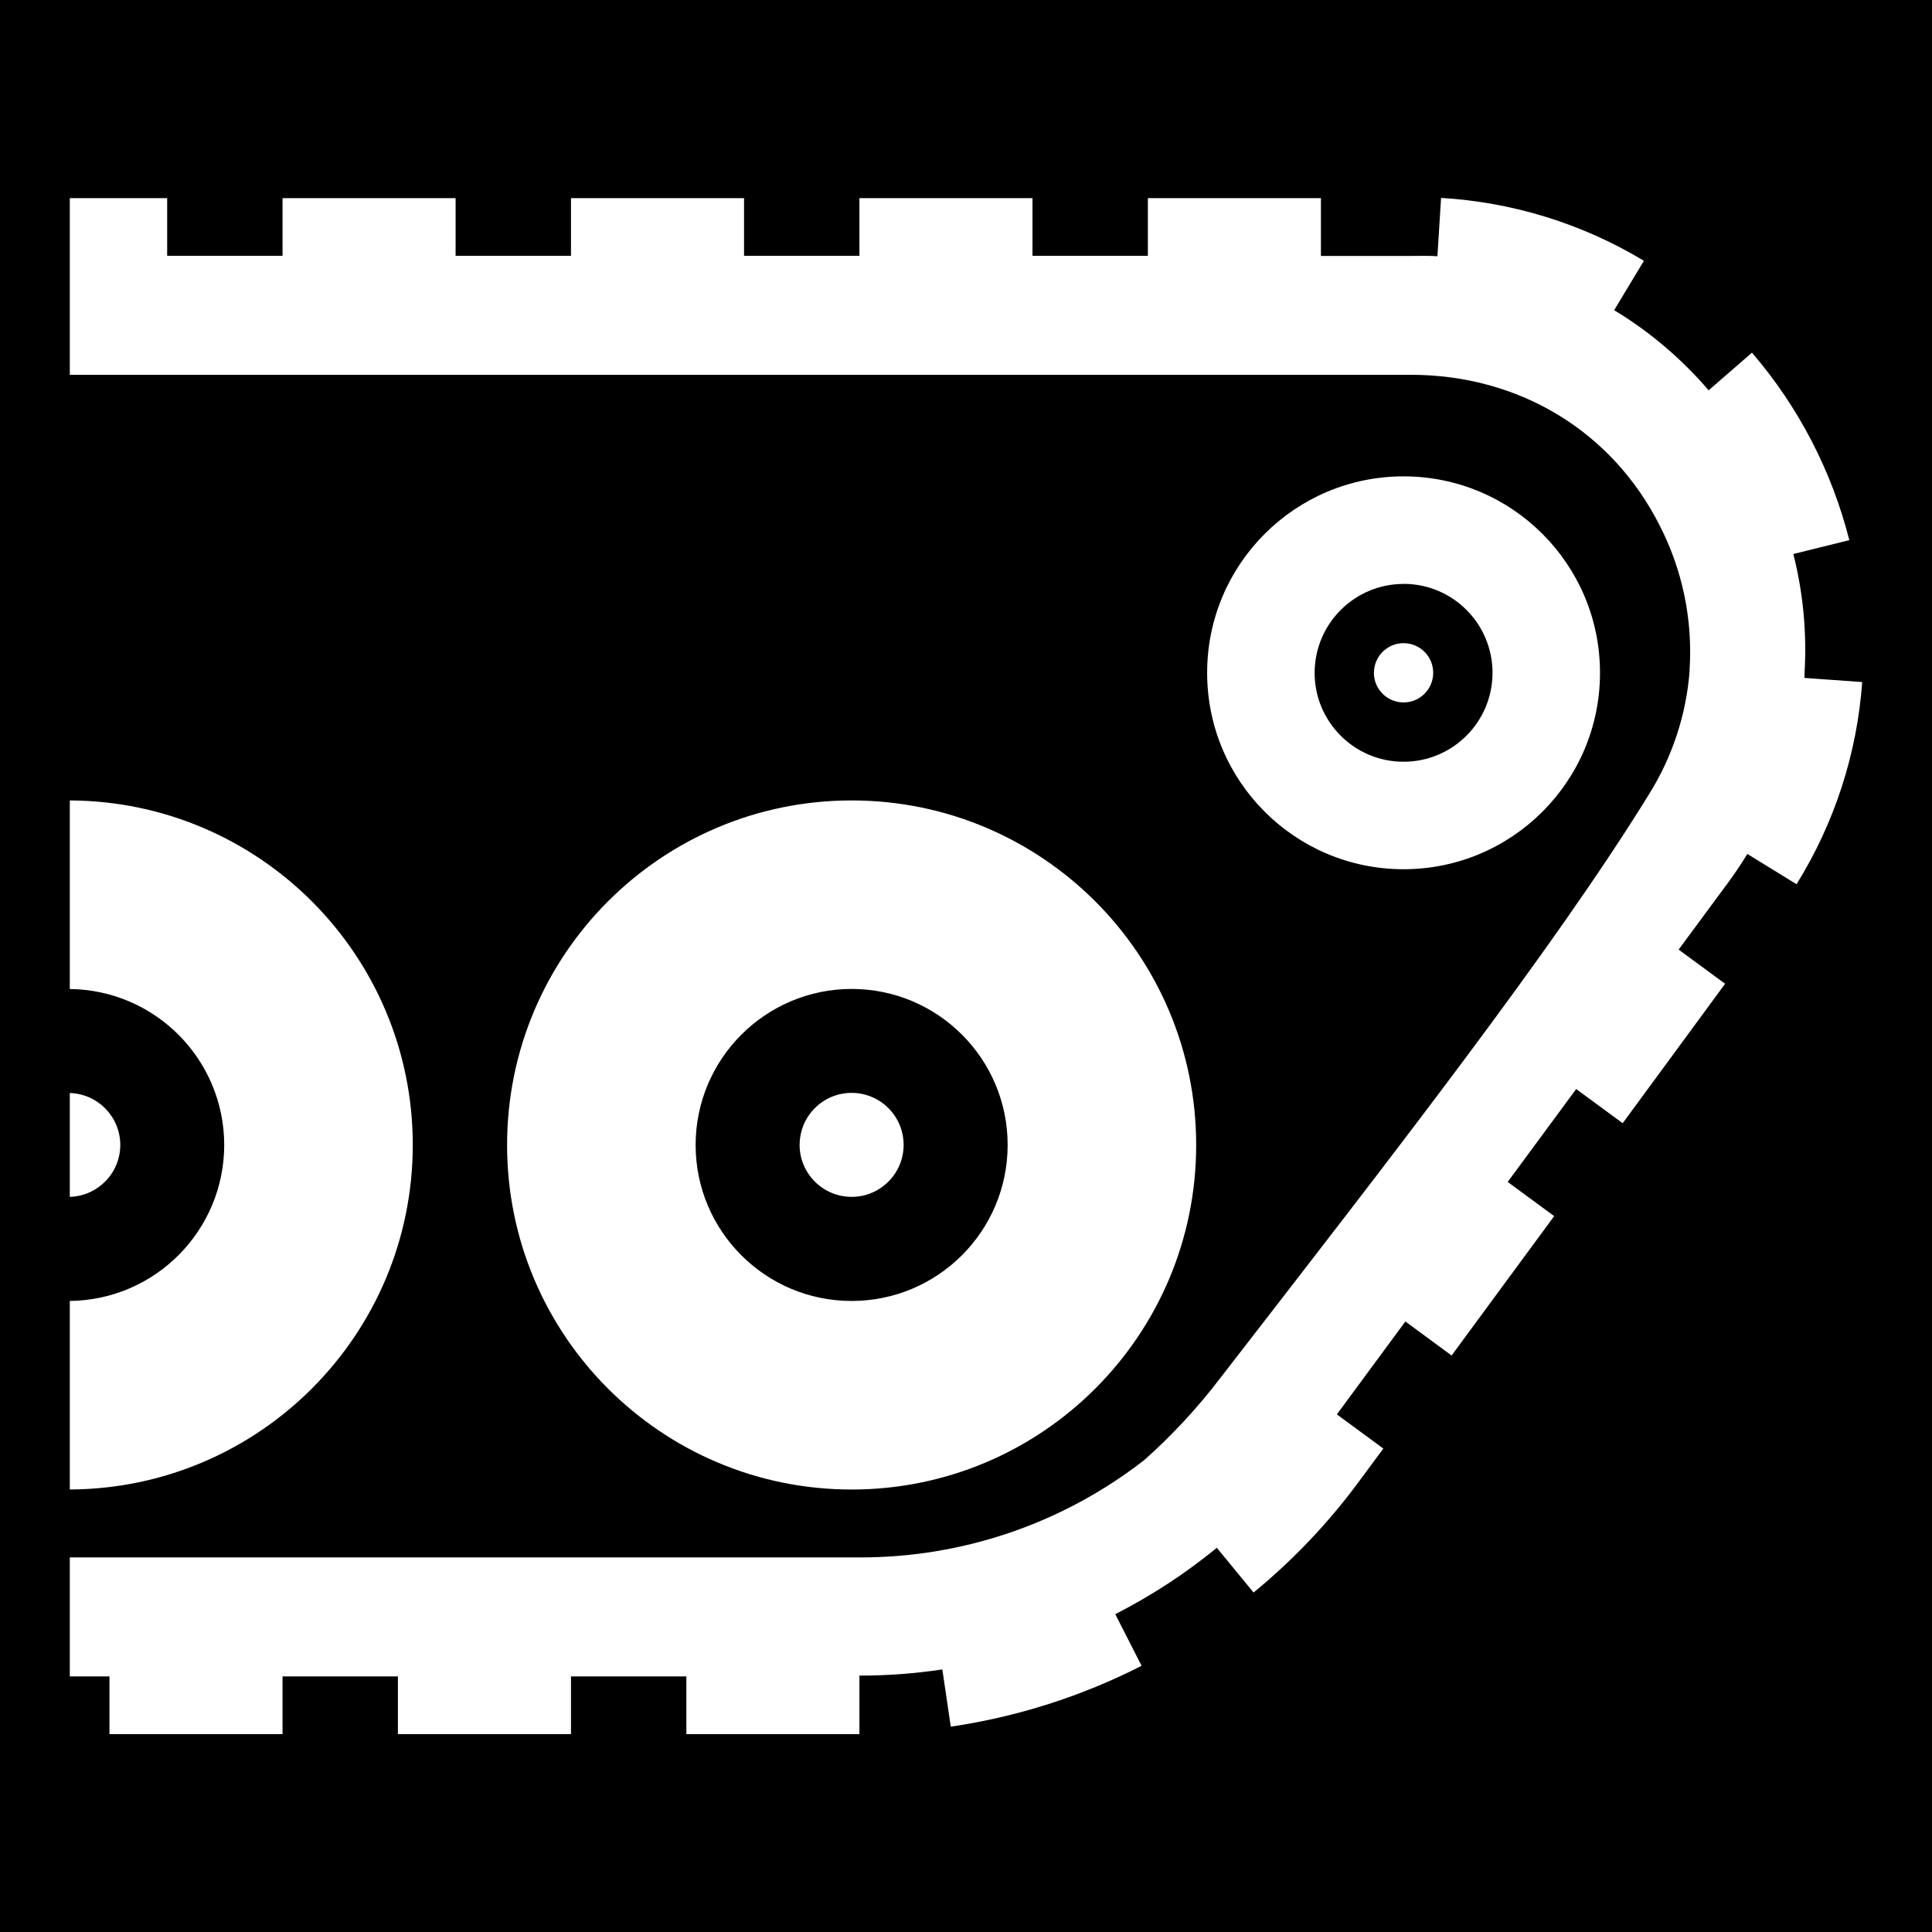
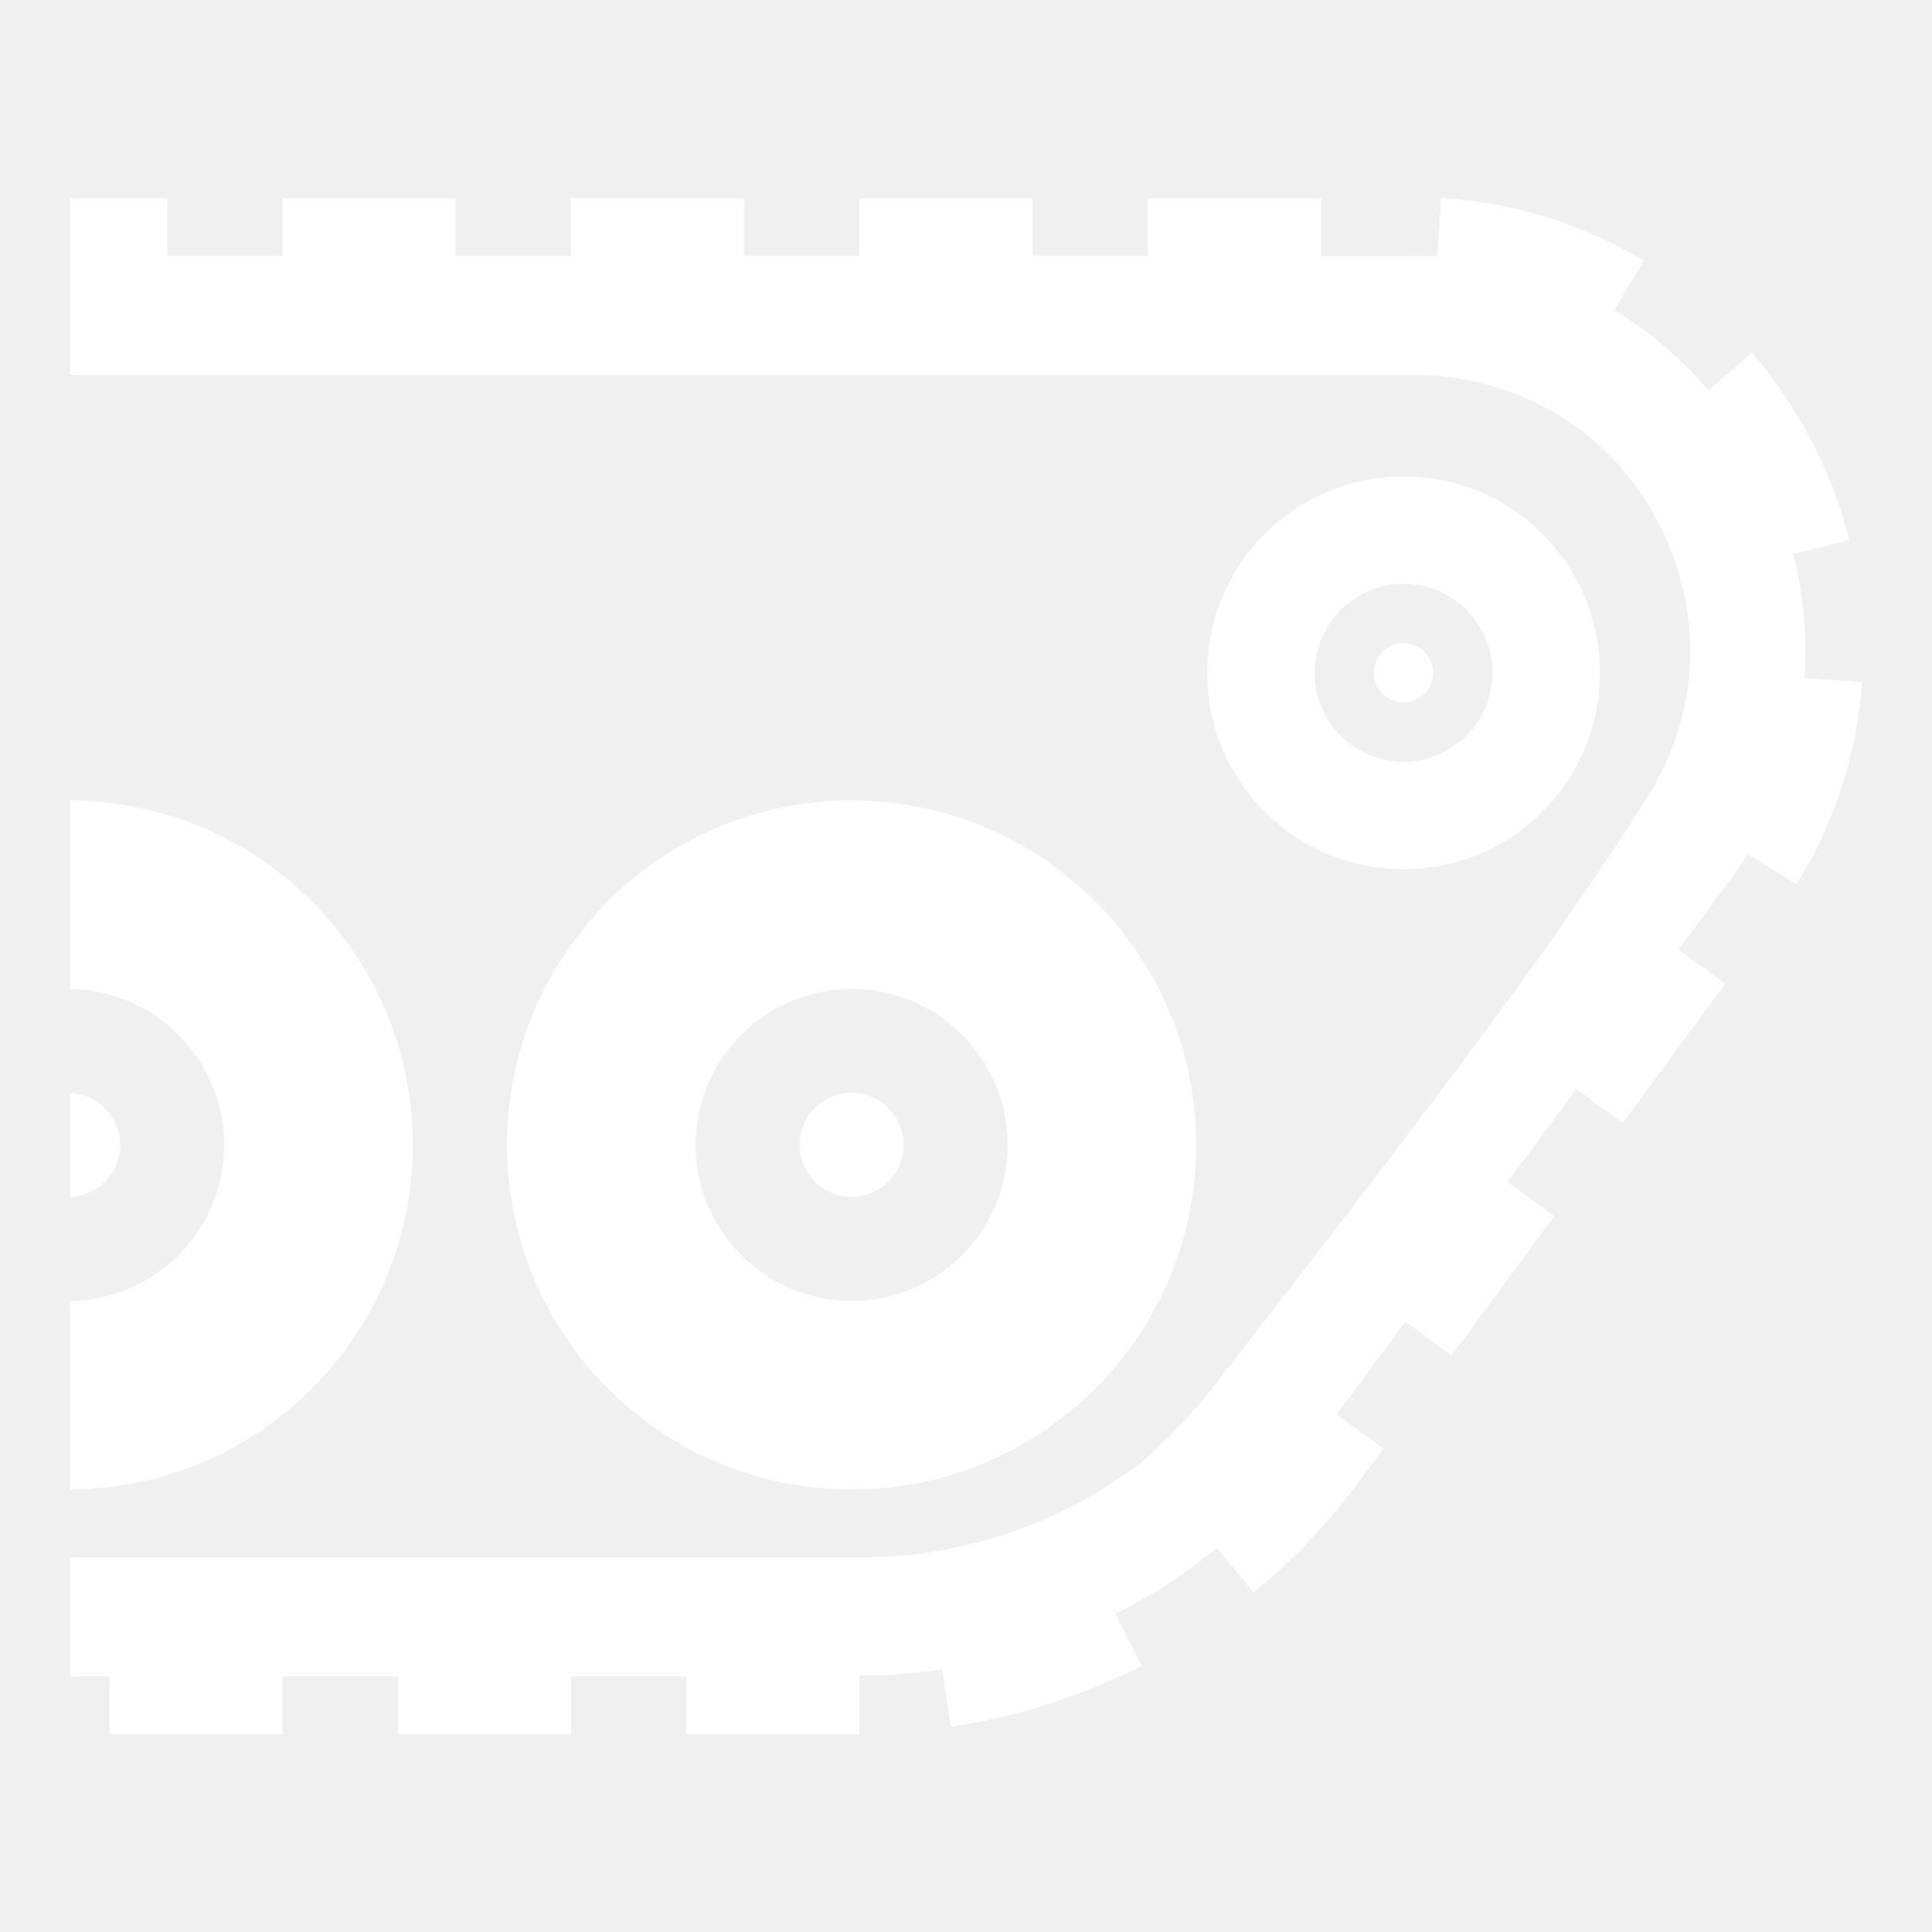
- <svg xmlns="http://www.w3.org/2000/svg" viewBox="0 0 512 512" style="height: 512px; width: 512px;">
-   <defs>
-     <linearGradient id="skoll-tank-tread-gradient-0">
-       <stop offset="0%" stop-color="#000000" stop-opacity="1" />
-       <stop offset="100%" stop-color="#000000" stop-opacity="1" />
-     </linearGradient>
-   </defs>
-   <path d="M0 0h512v512H0z" fill="url(#skoll-tank-tread-gradient-0)" />
-   <g class="" transform="translate(0,0)" style="">
-     <path d="M225.691 394.74a91.308 91.308 0 1 0-91.308-91.309 91.308 91.308 0 0 0 91.308 91.308zm0-132.663a41.345 41.345 0 1 1-41.344 41.345 41.392 41.392 0 0 1 41.344-41.345zm-13.778 41.345a13.778 13.778 0 1 1 13.778 13.759 13.797 13.797 0 0 1-13.788-13.75zm160.047-73.068a52.056 52.056 0 1 0-52.056-52.056 52.056 52.056 0 0 0 52.056 52.056zm0-75.628a23.572 23.572 0 1 1-23.572 23.572 23.6 23.6 0 0 1 23.572-23.553zm-7.854 23.572a7.854 7.854 0 1 1 7.854 7.855 7.864 7.864 0 0 1-7.864-7.855zm114.106 1.357v-1.022-.134a103.194 103.194 0 0 0-2.962-31.684l14.839-3.67A122.304 122.304 0 0 0 464.29 93.46l-11.485 9.976a103.749 103.749 0 0 0-22.483-19.645c-.84-.545-1.7-1.061-2.56-1.577l7.892-13.1a117.527 117.527 0 0 0-53.757-16.664l-.955 15.288v.163c-2.322-.153-4.654-.077-7.004-.077H350.06V52.506h-45.864v15.288h-30.577V52.506h-45.864v15.288H197.18V52.506h-45.864v15.288h-30.576V52.506H74.875v15.288H44.299V52.506H18.5v46.82h355.38c28.666 0 53.28 14.916 65.93 39.892a73.335 73.335 0 0 1 7.95 38.22v.44a71.959 71.959 0 0 1-10.682 32.487c-25.216 40.963-68.386 96.305-113.82 155.002a153.97 153.97 0 0 1-20.018 21.566 122.304 122.304 0 0 1-75.246 25.798H18.5v31.532h10.51v15.288h45.865v-15.288h30.576v15.288h45.864v-15.288h30.576v15.288h45.864v-15.498a145.762 145.762 0 0 0 21.824-1.615h.153l2.236 15.145a163.812 163.812 0 0 0 50.565-16.13l-6.975-13.682a149.794 149.794 0 0 0 26.916-17.59l9.737 11.857a164.146 164.146 0 0 0 28.025-29.554l6.364-8.6-12.317-9.058 18.155-24.623 12.25 9.02 27.183-36.94-12.316-9.058 18.154-24.623 12.317 9.058 27.146-36.95-12.317-9.058 13.177-17.839a107.215 107.215 0 0 0 5.035-7.51l13.033 8.026a117.336 117.336 0 0 0 17.4-53.575zm-231.853 232.37a118.148 118.148 0 0 0 35.287-11.467 117.986 117.986 0 0 1-35.287 11.466zM18.5 394.73v-49.964a41.392 41.392 0 0 0 40.924-41.335A41.392 41.392 0 0 0 18.5 262.096v-49.973a91.308 91.308 0 0 1 90.888 91.308A91.308 91.308 0 0 1 18.5 394.73zm0-77.55v-27.518a13.788 13.788 0 0 1 13.377 13.76A13.788 13.788 0 0 1 18.5 317.18z" fill="#fff" fill-opacity="1" />
-   </g>
+ <svg xmlns="http://www.w3.org/2000/svg" viewBox="0 0 512 512">
+   <path fill="#fff" d="M225.691 394.74a91.308 91.308 0 1 0-91.308-91.309 91.308 91.308 0 0 0 91.308 91.308zm0-132.663a41.345 41.345 0 1 1-41.344 41.345 41.392 41.392 0 0 1 41.344-41.345zm-13.778 41.345a13.778 13.778 0 1 1 13.778 13.759 13.797 13.797 0 0 1-13.788-13.75zm160.047-73.068a52.056 52.056 0 1 0-52.056-52.056 52.056 52.056 0 0 0 52.056 52.056zm0-75.628a23.572 23.572 0 1 1-23.572 23.572 23.6 23.6 0 0 1 23.572-23.553zm-7.854 23.572a7.854 7.854 0 1 1 7.854 7.855 7.864 7.864 0 0 1-7.864-7.855zm114.106 1.357v-1.022-.134a103.194 103.194 0 0 0-2.962-31.684l14.839-3.67A122.304 122.304 0 0 0 464.29 93.46l-11.485 9.976a103.749 103.749 0 0 0-22.483-19.645c-.84-.545-1.7-1.061-2.56-1.577l7.892-13.1a117.527 117.527 0 0 0-53.757-16.664l-.955 15.288v.163c-2.322-.153-4.654-.077-7.004-.077H350.06V52.506h-45.864v15.288h-30.577V52.506h-45.864v15.288H197.18V52.506h-45.864v15.288h-30.576V52.506H74.875v15.288H44.299V52.506H18.5v46.82h355.38c28.666 0 53.28 14.916 65.93 39.892a73.335 73.335 0 0 1 7.95 38.22v.44a71.959 71.959 0 0 1-10.682 32.487c-25.216 40.963-68.386 96.305-113.82 155.002a153.97 153.97 0 0 1-20.018 21.566 122.304 122.304 0 0 1-75.246 25.798H18.5v31.532h10.51v15.288h45.865v-15.288h30.576v15.288h45.864v-15.288h30.576v15.288h45.864v-15.498a145.762 145.762 0 0 0 21.824-1.615h.153l2.236 15.145a163.812 163.812 0 0 0 50.565-16.13l-6.975-13.682a149.794 149.794 0 0 0 26.916-17.59l9.737 11.857a164.146 164.146 0 0 0 28.025-29.554l6.364-8.6-12.317-9.058 18.155-24.623 12.25 9.02 27.183-36.94-12.316-9.058 18.154-24.623 12.317 9.058 27.146-36.95-12.317-9.058 13.177-17.839a107.215 107.215 0 0 0 5.035-7.51l13.033 8.026a117.336 117.336 0 0 0 17.4-53.575zm-231.853 232.37a118.148 118.148 0 0 0 35.287-11.467 117.986 117.986 0 0 1-35.287 11.466zM18.5 394.73v-49.964a41.392 41.392 0 0 0 40.924-41.335A41.392 41.392 0 0 0 18.5 262.096v-49.973a91.308 91.308 0 0 1 90.888 91.308A91.308 91.308 0 0 1 18.5 394.73zm0-77.55v-27.518a13.788 13.788 0 0 1 13.377 13.76A13.788 13.788 0 0 1 18.5 317.18z" />
</svg>
